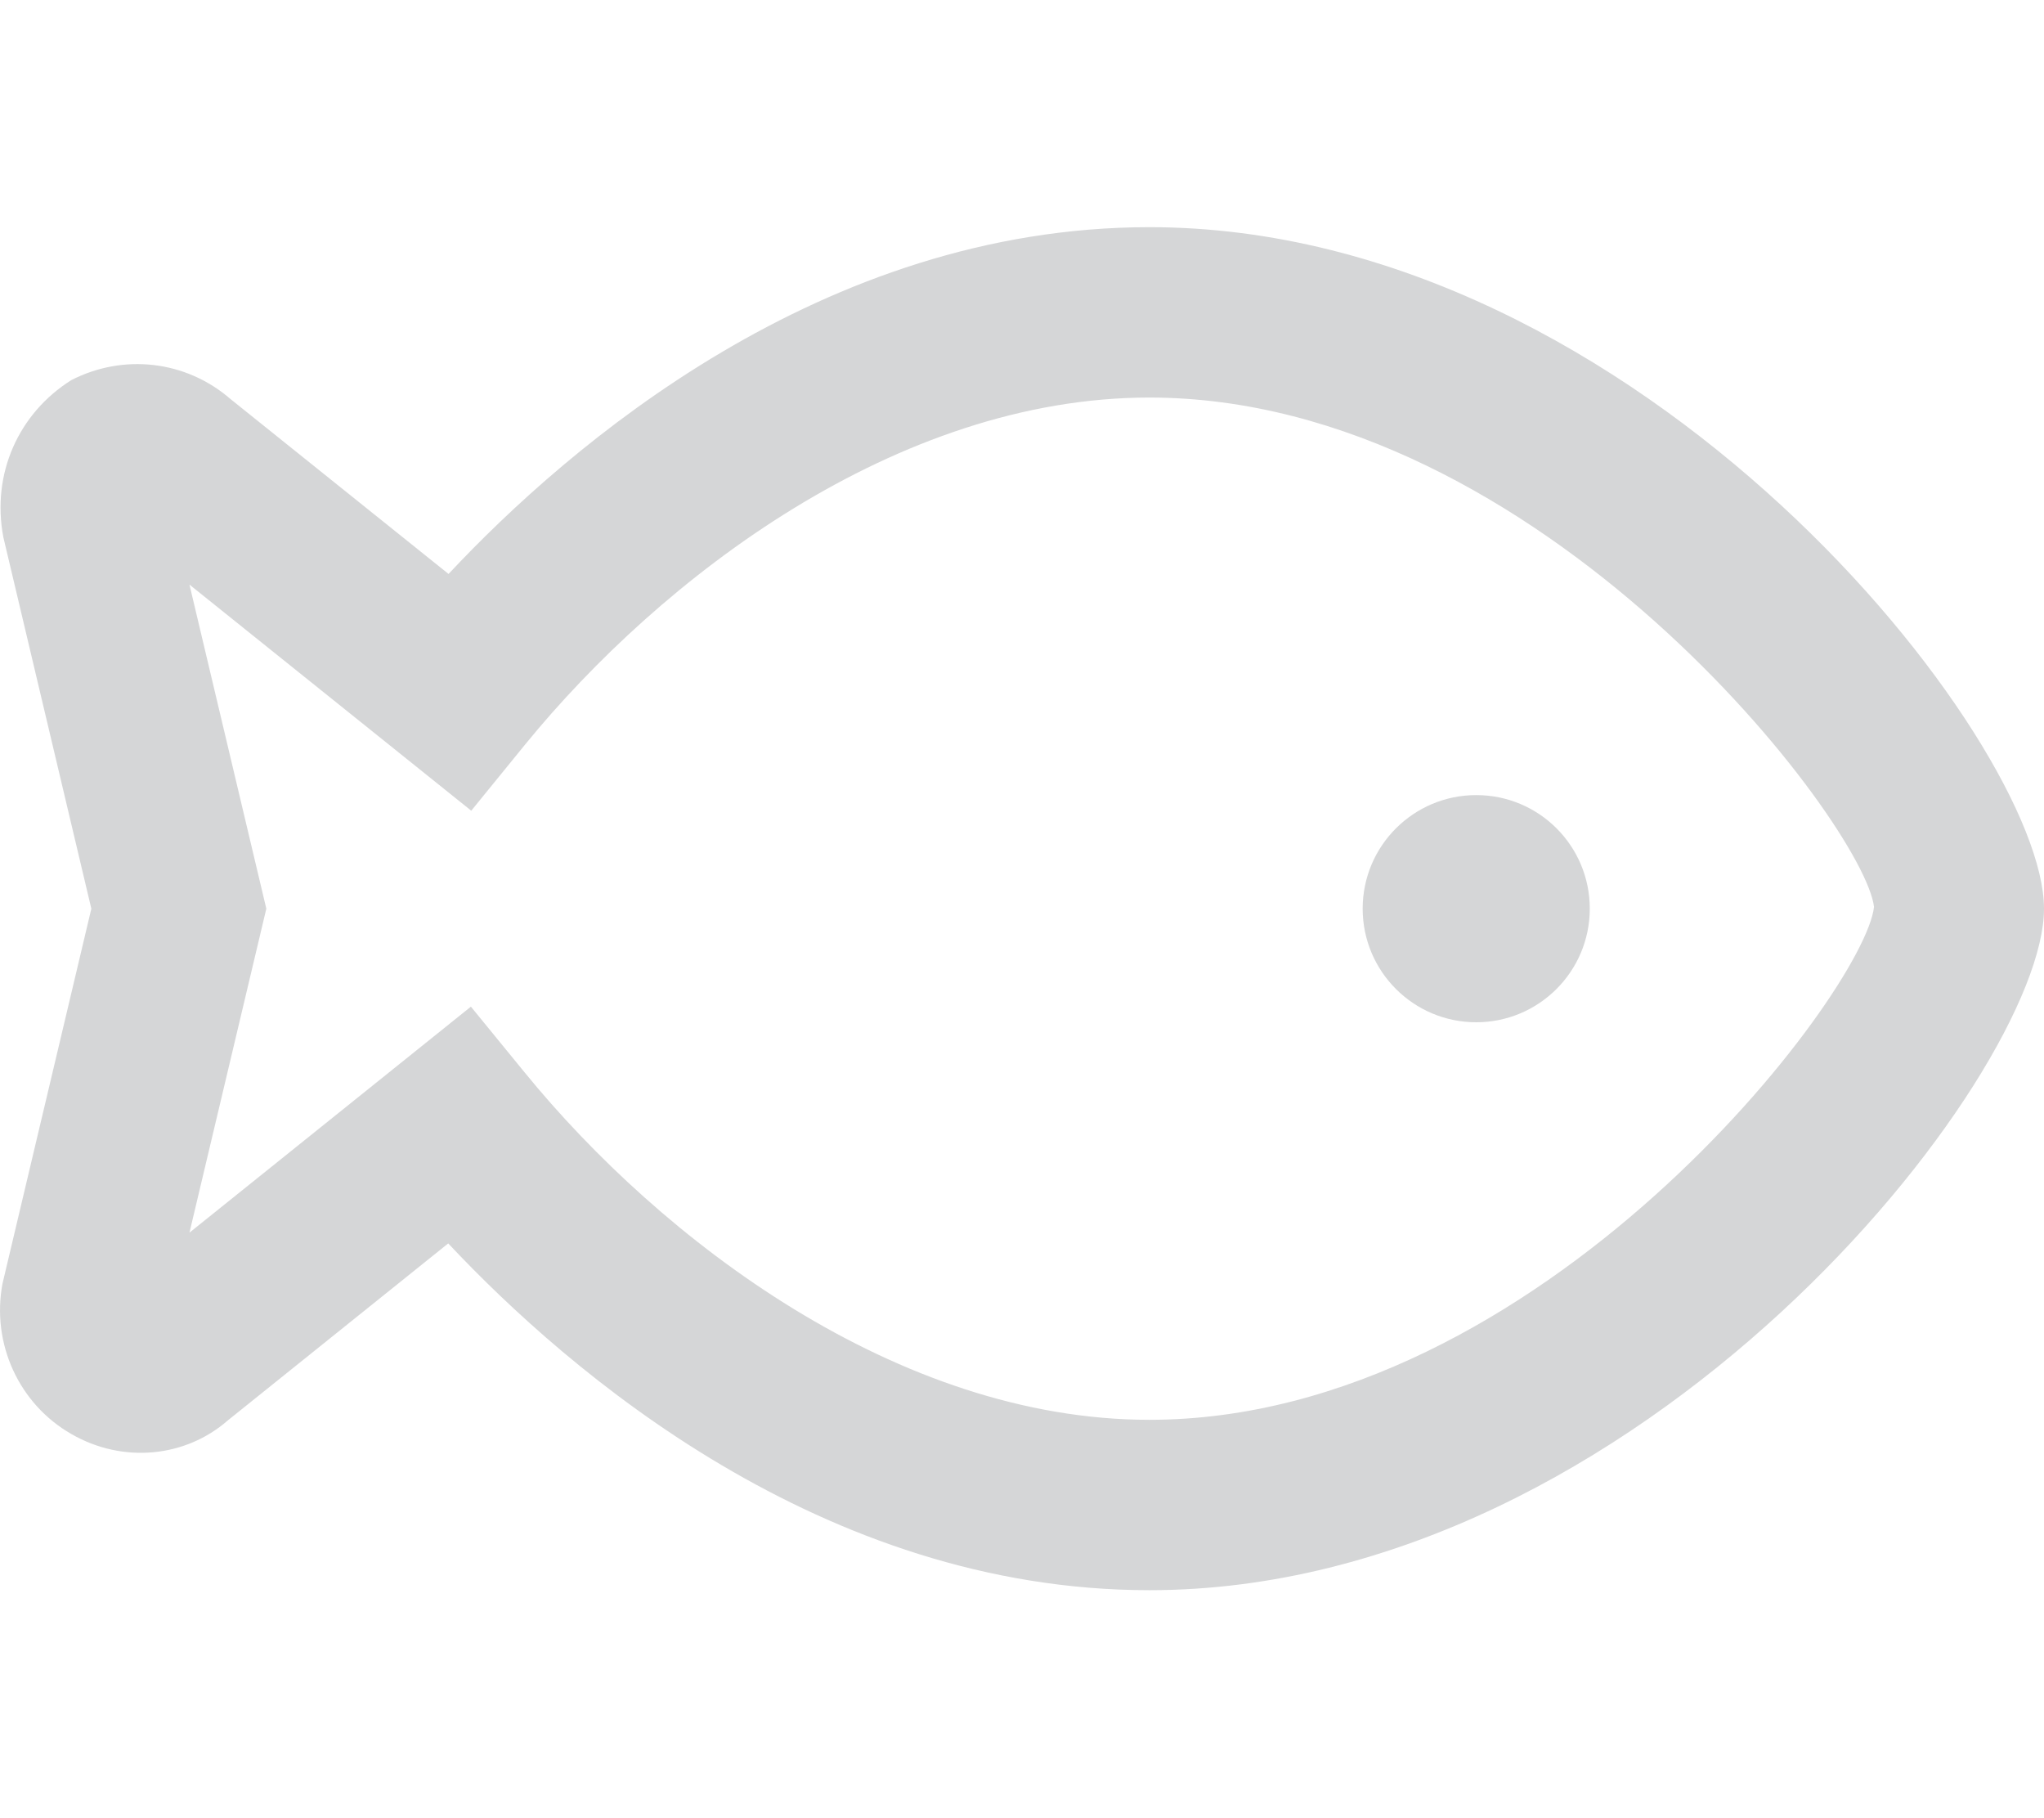
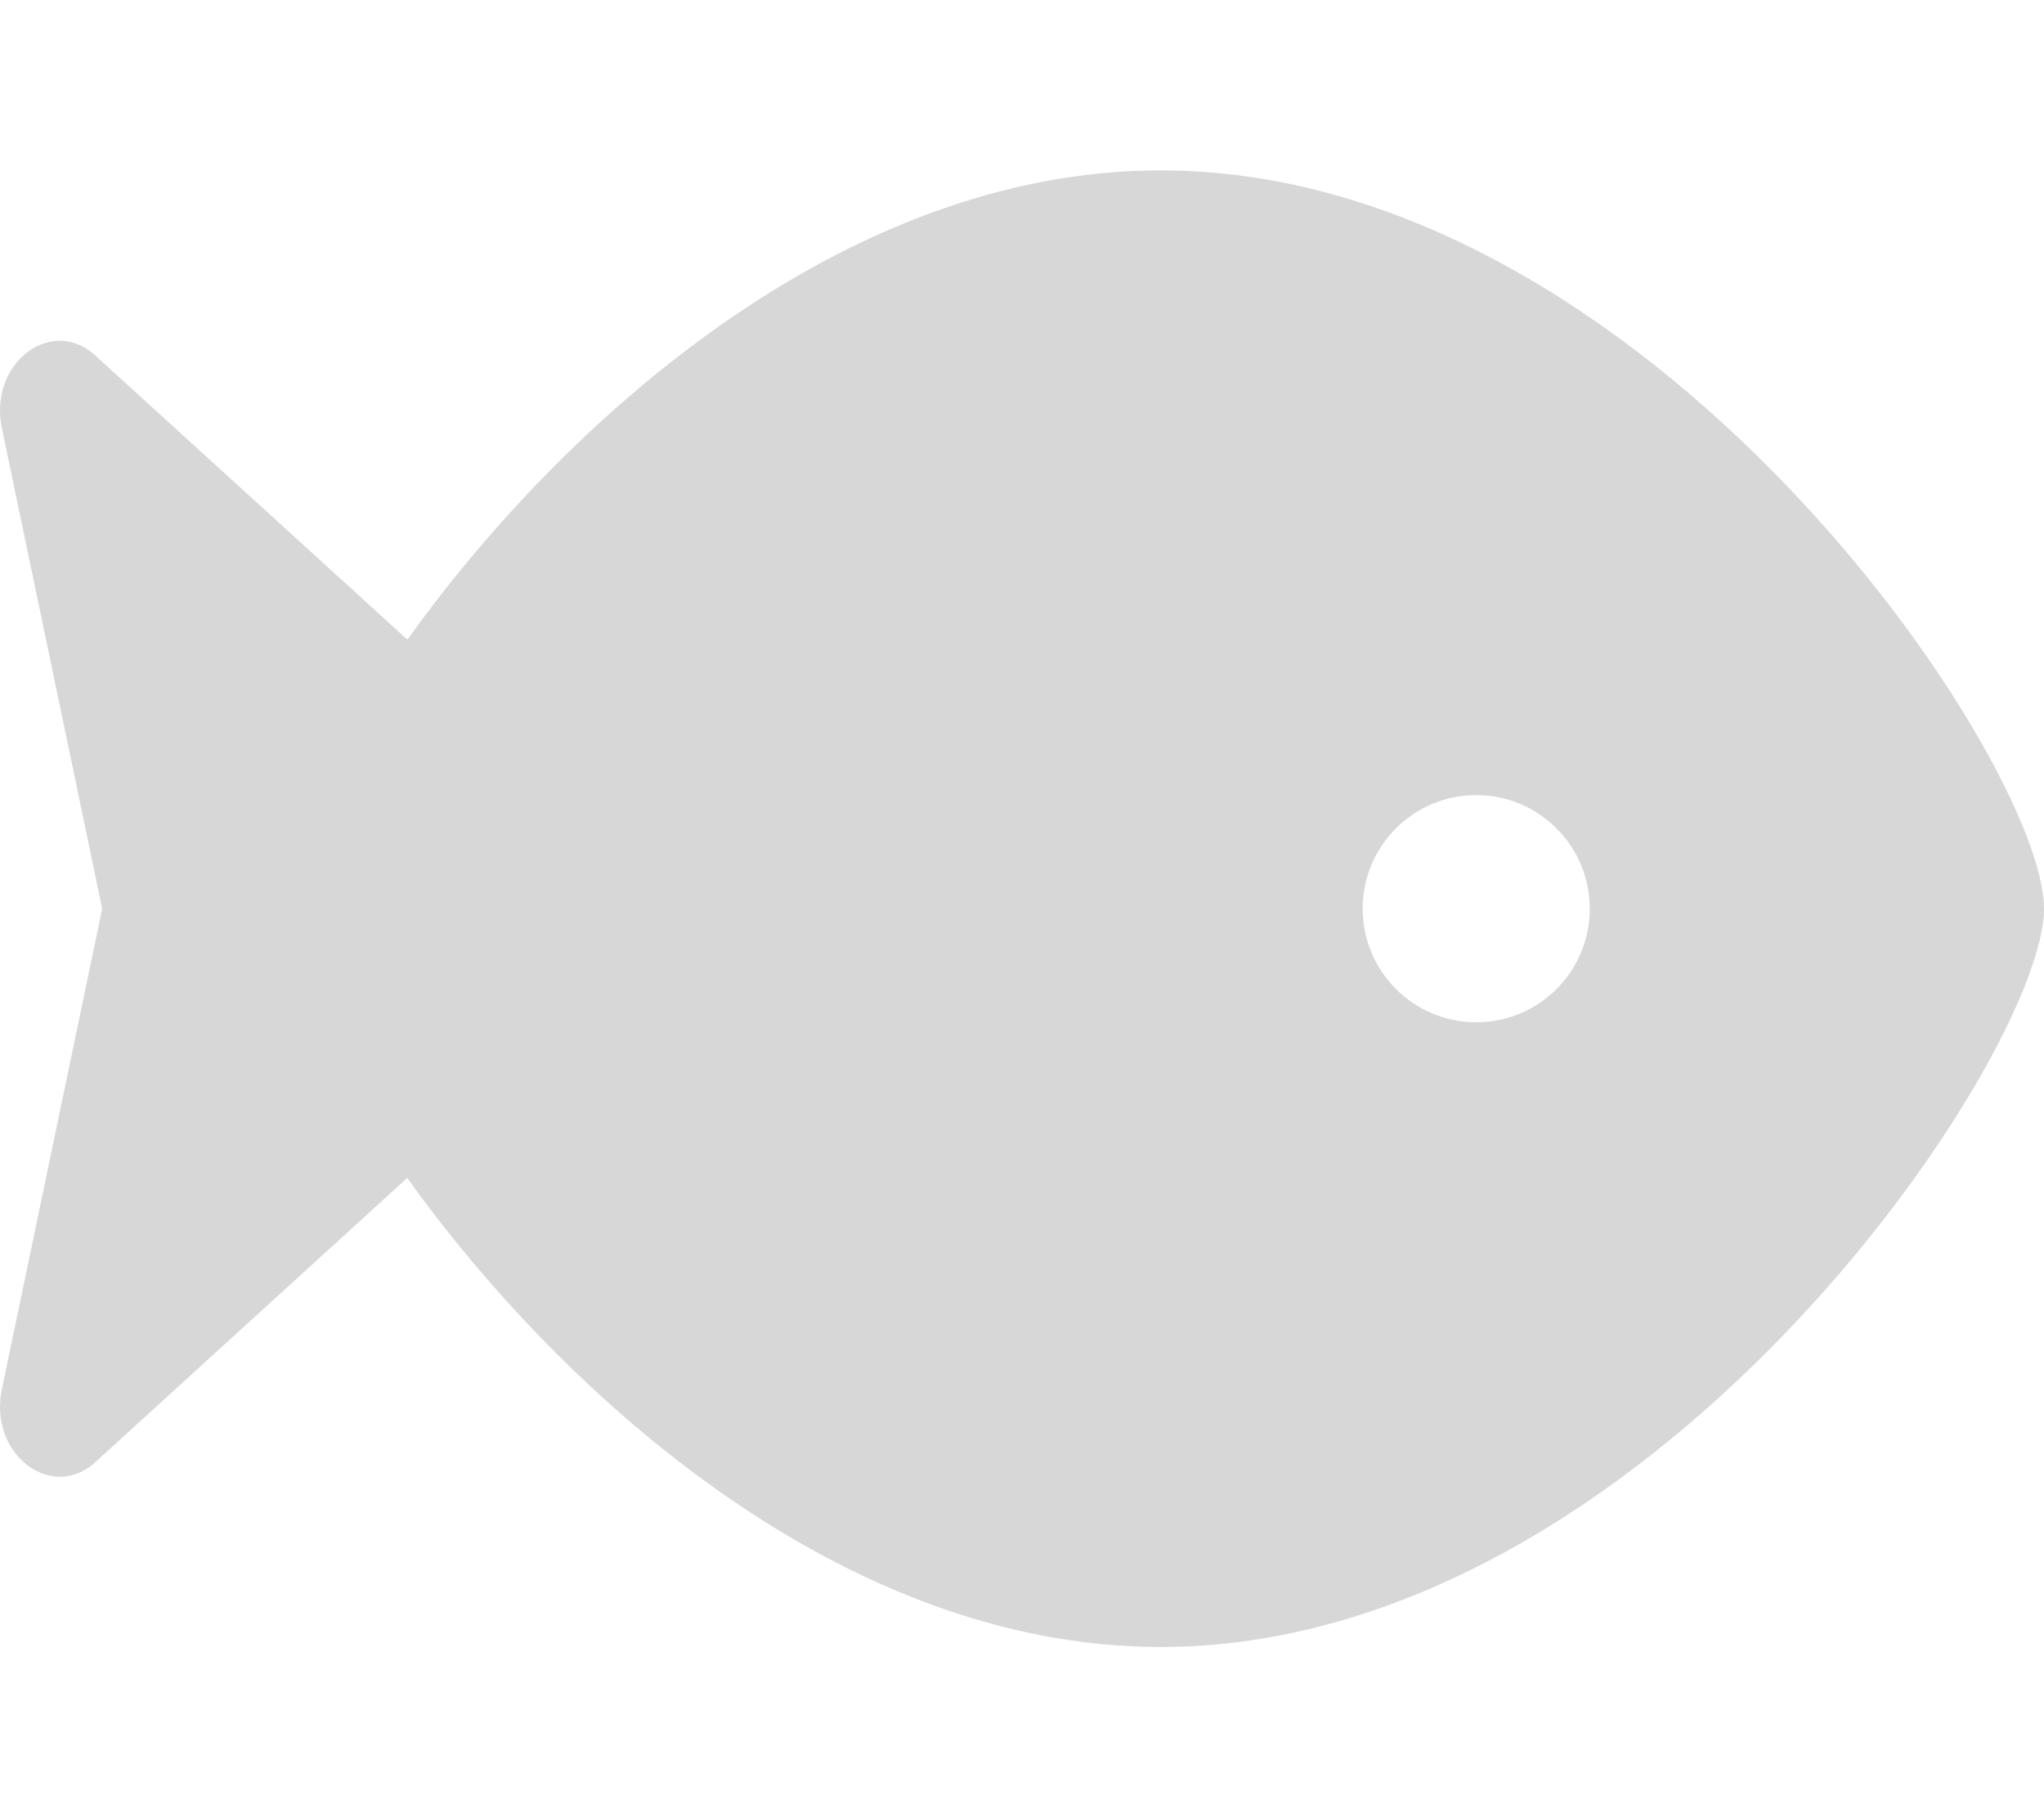
<svg xmlns="http://www.w3.org/2000/svg" viewBox="0 0 576 512">
-   <path fill="#d5d6d7" d="M323.9 64C231.7 64 160.3 125.5 126.4 161.7L65.05 112.5C52.3 101.4 34.61 99.63 20.08 107.1C5.299 116.4-2.482 133.4 .955 151.4L25.74 256l-25.03 105.6c-3.188 16.91 4.625 33.95 19.41 42.41c14.53 8.375 32.16 6.578 44.06-3.828l62.13-49.88C160.3 386.5 231.7 448 323.9 448C462.6 448 576 303 576 256S462.6 64 323.9 64zM323.9 400c-70.97 0-137.5-50.58-176.1-97.92L132.7 283.6l-79.31 63.67L75.05 256L53.39 164.7L132.8 228.4l15.06-18.5C186.4 162.6 252.8 112 323.9 112c110.3 0 201.5 120.4 204.2 143.5C525.4 279.6 434.2 400 323.9 400zM416 224c-17.67 0-32 14.33-32 32c0 17.67 14.33 32 32 32s32-14.33 32-32C448 238.3 433.7 224 416 224z" />
+   <path fill="#d7d7d8" d="M327.1 48c-90 0-168.6 71.23-212.3 132.2l-87.3-79.45C15.41 88.67-2.7 101.4 .337 119.7L28.8 256L.337 392.3c-3.038 18.28 15.08 31.02 27.11 19.09l87.3-79.52C158.5 392.8 237.1 464 327.1 464C464.5 464 576 297.6 576 256S464.5 48 327.1 48zM416 288c-17.67 0-32-14.34-32-32c0-17.67 14.33-32 32-32s32 14.33 32 32C448 273.7 433.7 288 416 288z" />
</svg>
